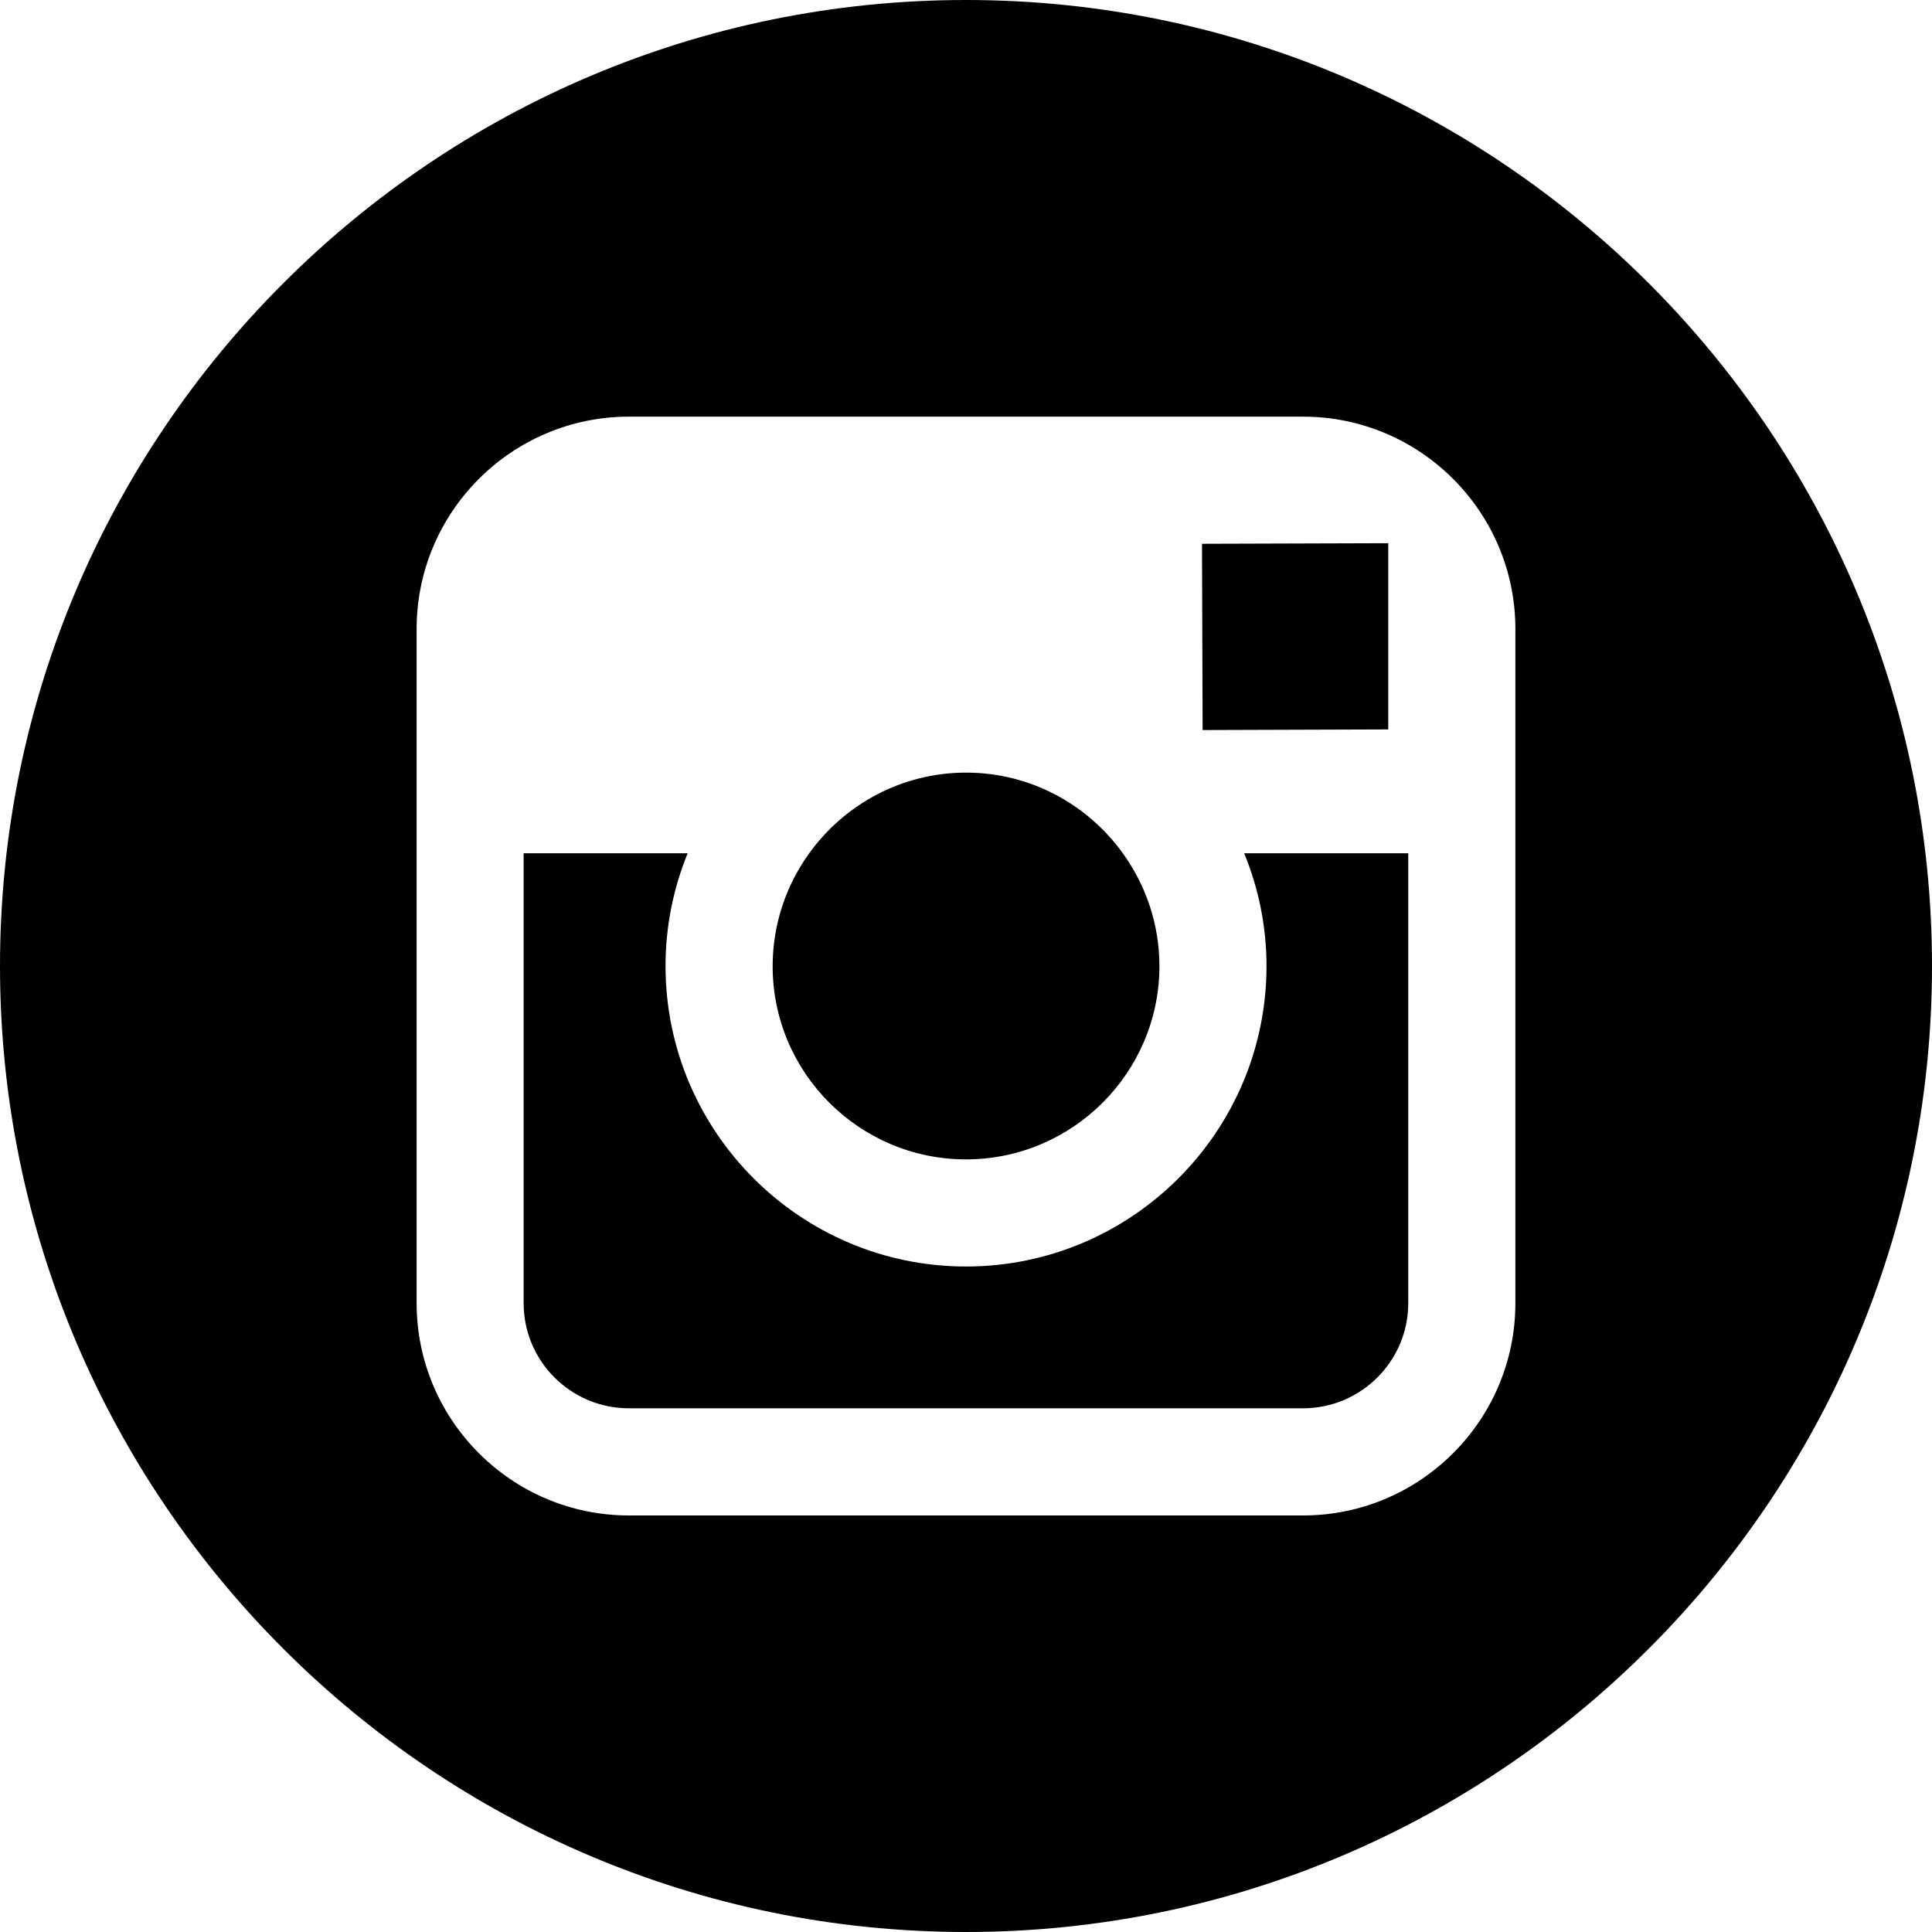
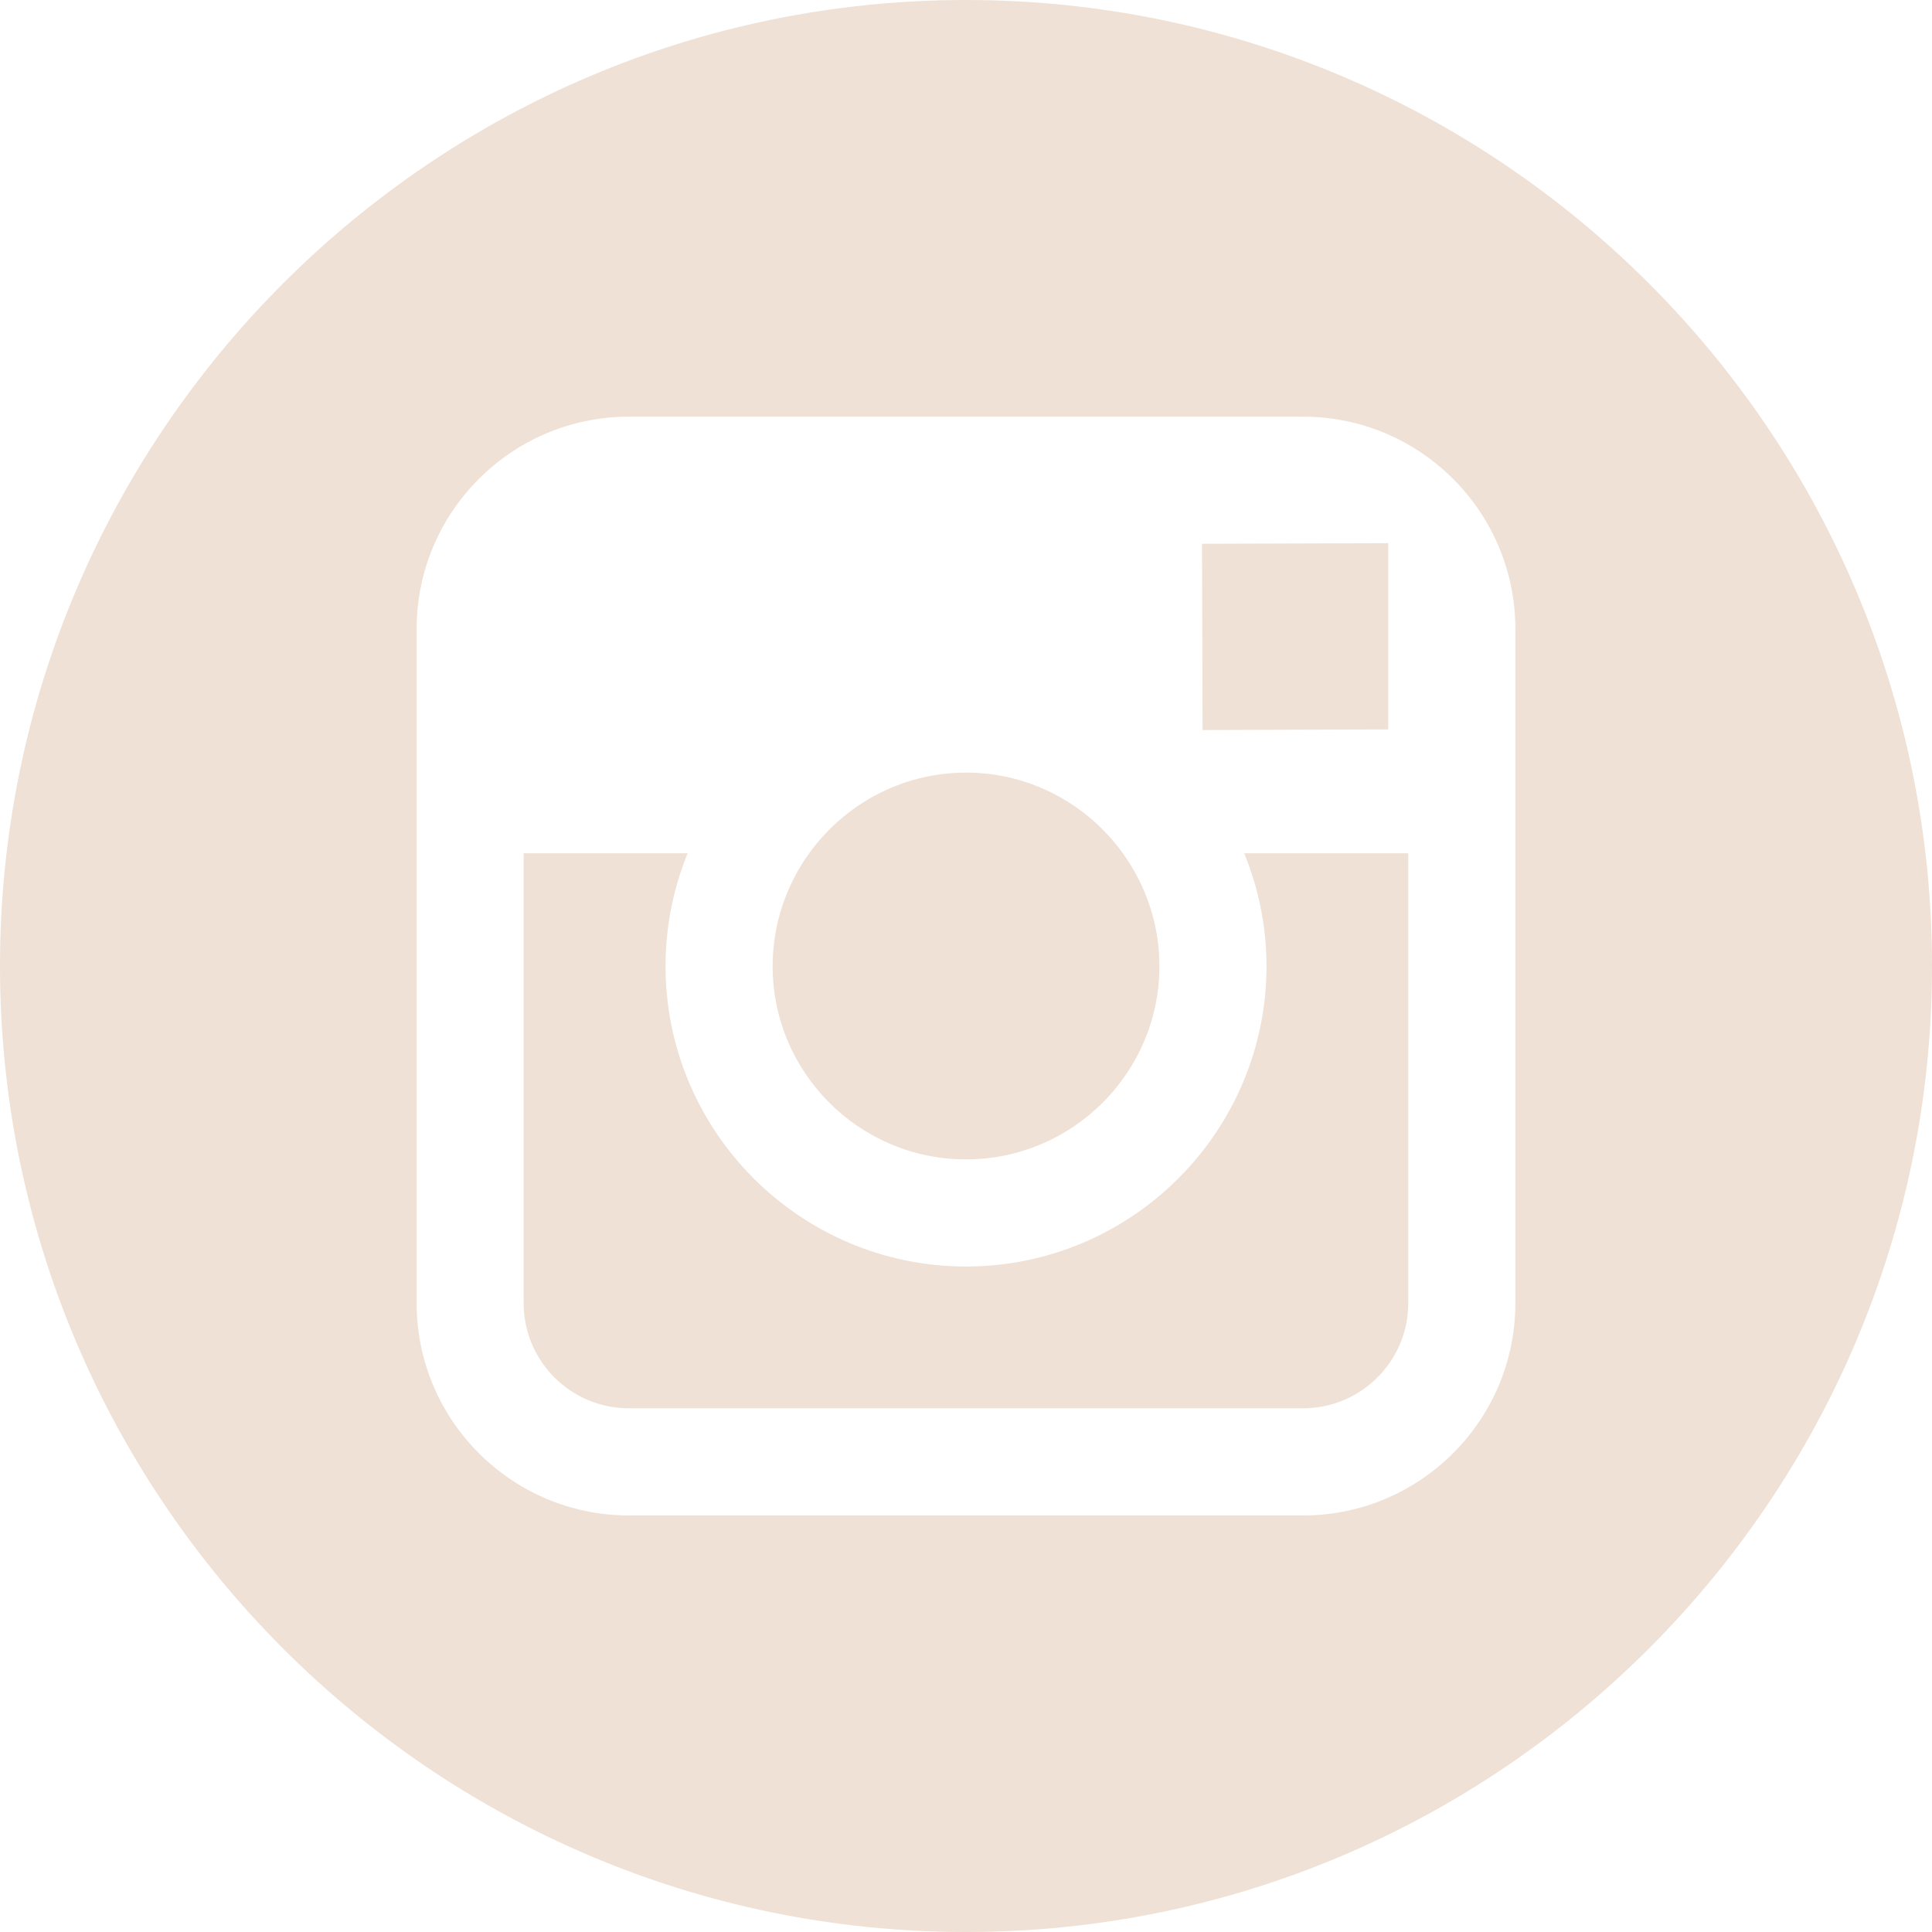
<svg xmlns="http://www.w3.org/2000/svg" version="1.1" id="Capa_1" x="0px" y="0px" width="49.652px" height="49.652px" viewBox="0 0 49.652 49.652" style="enable-background:new 0 0 49.652 49.652;" xml:space="preserve">
  <g>
    <g>
      <g>
-         <path d="M24.825,29.796c2.739,0,4.972-2.229,4.972-4.97c0-1.082-0.354-2.081-0.94-2.897c-0.903-1.252-2.371-2.073-4.029-2.073     c-1.659,0-3.126,0.82-4.031,2.072c-0.588,0.816-0.939,1.815-0.94,2.897C19.854,27.566,22.085,29.796,24.825,29.796z" />
-         <polygon points="35.678,18.746 35.678,14.58 35.678,13.96 35.055,13.962 30.891,13.975 30.907,18.762    " />
-         <path d="M24.826,0C11.137,0,0,11.137,0,24.826c0,13.688,11.137,24.826,24.826,24.826c13.688,0,24.826-11.138,24.826-24.826     C49.652,11.137,38.516,0,24.826,0z M38.945,21.929v11.56c0,3.011-2.448,5.458-5.457,5.458H16.164     c-3.01,0-5.457-2.447-5.457-5.458v-11.56v-5.764c0-3.01,2.447-5.457,5.457-5.457h17.323c3.01,0,5.458,2.447,5.458,5.457V21.929z" />
-         <path d="M32.549,24.826c0,4.257-3.464,7.723-7.723,7.723c-4.259,0-7.722-3.466-7.722-7.723c0-1.024,0.204-2.003,0.568-2.897     h-4.215v11.56c0,1.494,1.213,2.704,2.706,2.704h17.323c1.491,0,2.706-1.21,2.706-2.704v-11.56h-4.217     C32.342,22.823,32.549,23.802,32.549,24.826z" />
+         <path fill="#EFE1D5" d="M24.825,29.796c2.739,0,4.972-2.229,4.972-4.97c0-1.082-0.354-2.081-0.94-2.897c-0.903-1.252-2.371-2.073-4.029-2.073     c-1.659,0-3.126,0.82-4.031,2.072c-0.588,0.816-0.939,1.815-0.94,2.897C19.854,27.566,22.085,29.796,24.825,29.796z" />
+         <polygon fill="#EFE1D5" points="35.678,18.746 35.678,14.58 35.678,13.96 35.055,13.962 30.891,13.975 30.907,18.762    " />
+         <path fill="#EFE1D5" d="M24.826,0C11.137,0,0,11.137,0,24.826c0,13.688,11.137,24.826,24.826,24.826c13.688,0,24.826-11.138,24.826-24.826     C49.652,11.137,38.516,0,24.826,0z M38.945,21.929v11.56c0,3.011-2.448,5.458-5.457,5.458H16.164     c-3.01,0-5.457-2.447-5.457-5.458v-11.56v-5.764c0-3.01,2.447-5.457,5.457-5.457h17.323c3.01,0,5.458,2.447,5.458,5.457V21.929z" />
+         <path fill="#EFE1D5" d="M32.549,24.826c0,4.257-3.464,7.723-7.723,7.723c-4.259,0-7.722-3.466-7.722-7.723c0-1.024,0.204-2.003,0.568-2.897     h-4.215v11.56c0,1.494,1.213,2.704,2.706,2.704h17.323c1.491,0,2.706-1.21,2.706-2.704v-11.56h-4.217     C32.342,22.823,32.549,23.802,32.549,24.826z" />
      </g>
    </g>
  </g>
</svg>
